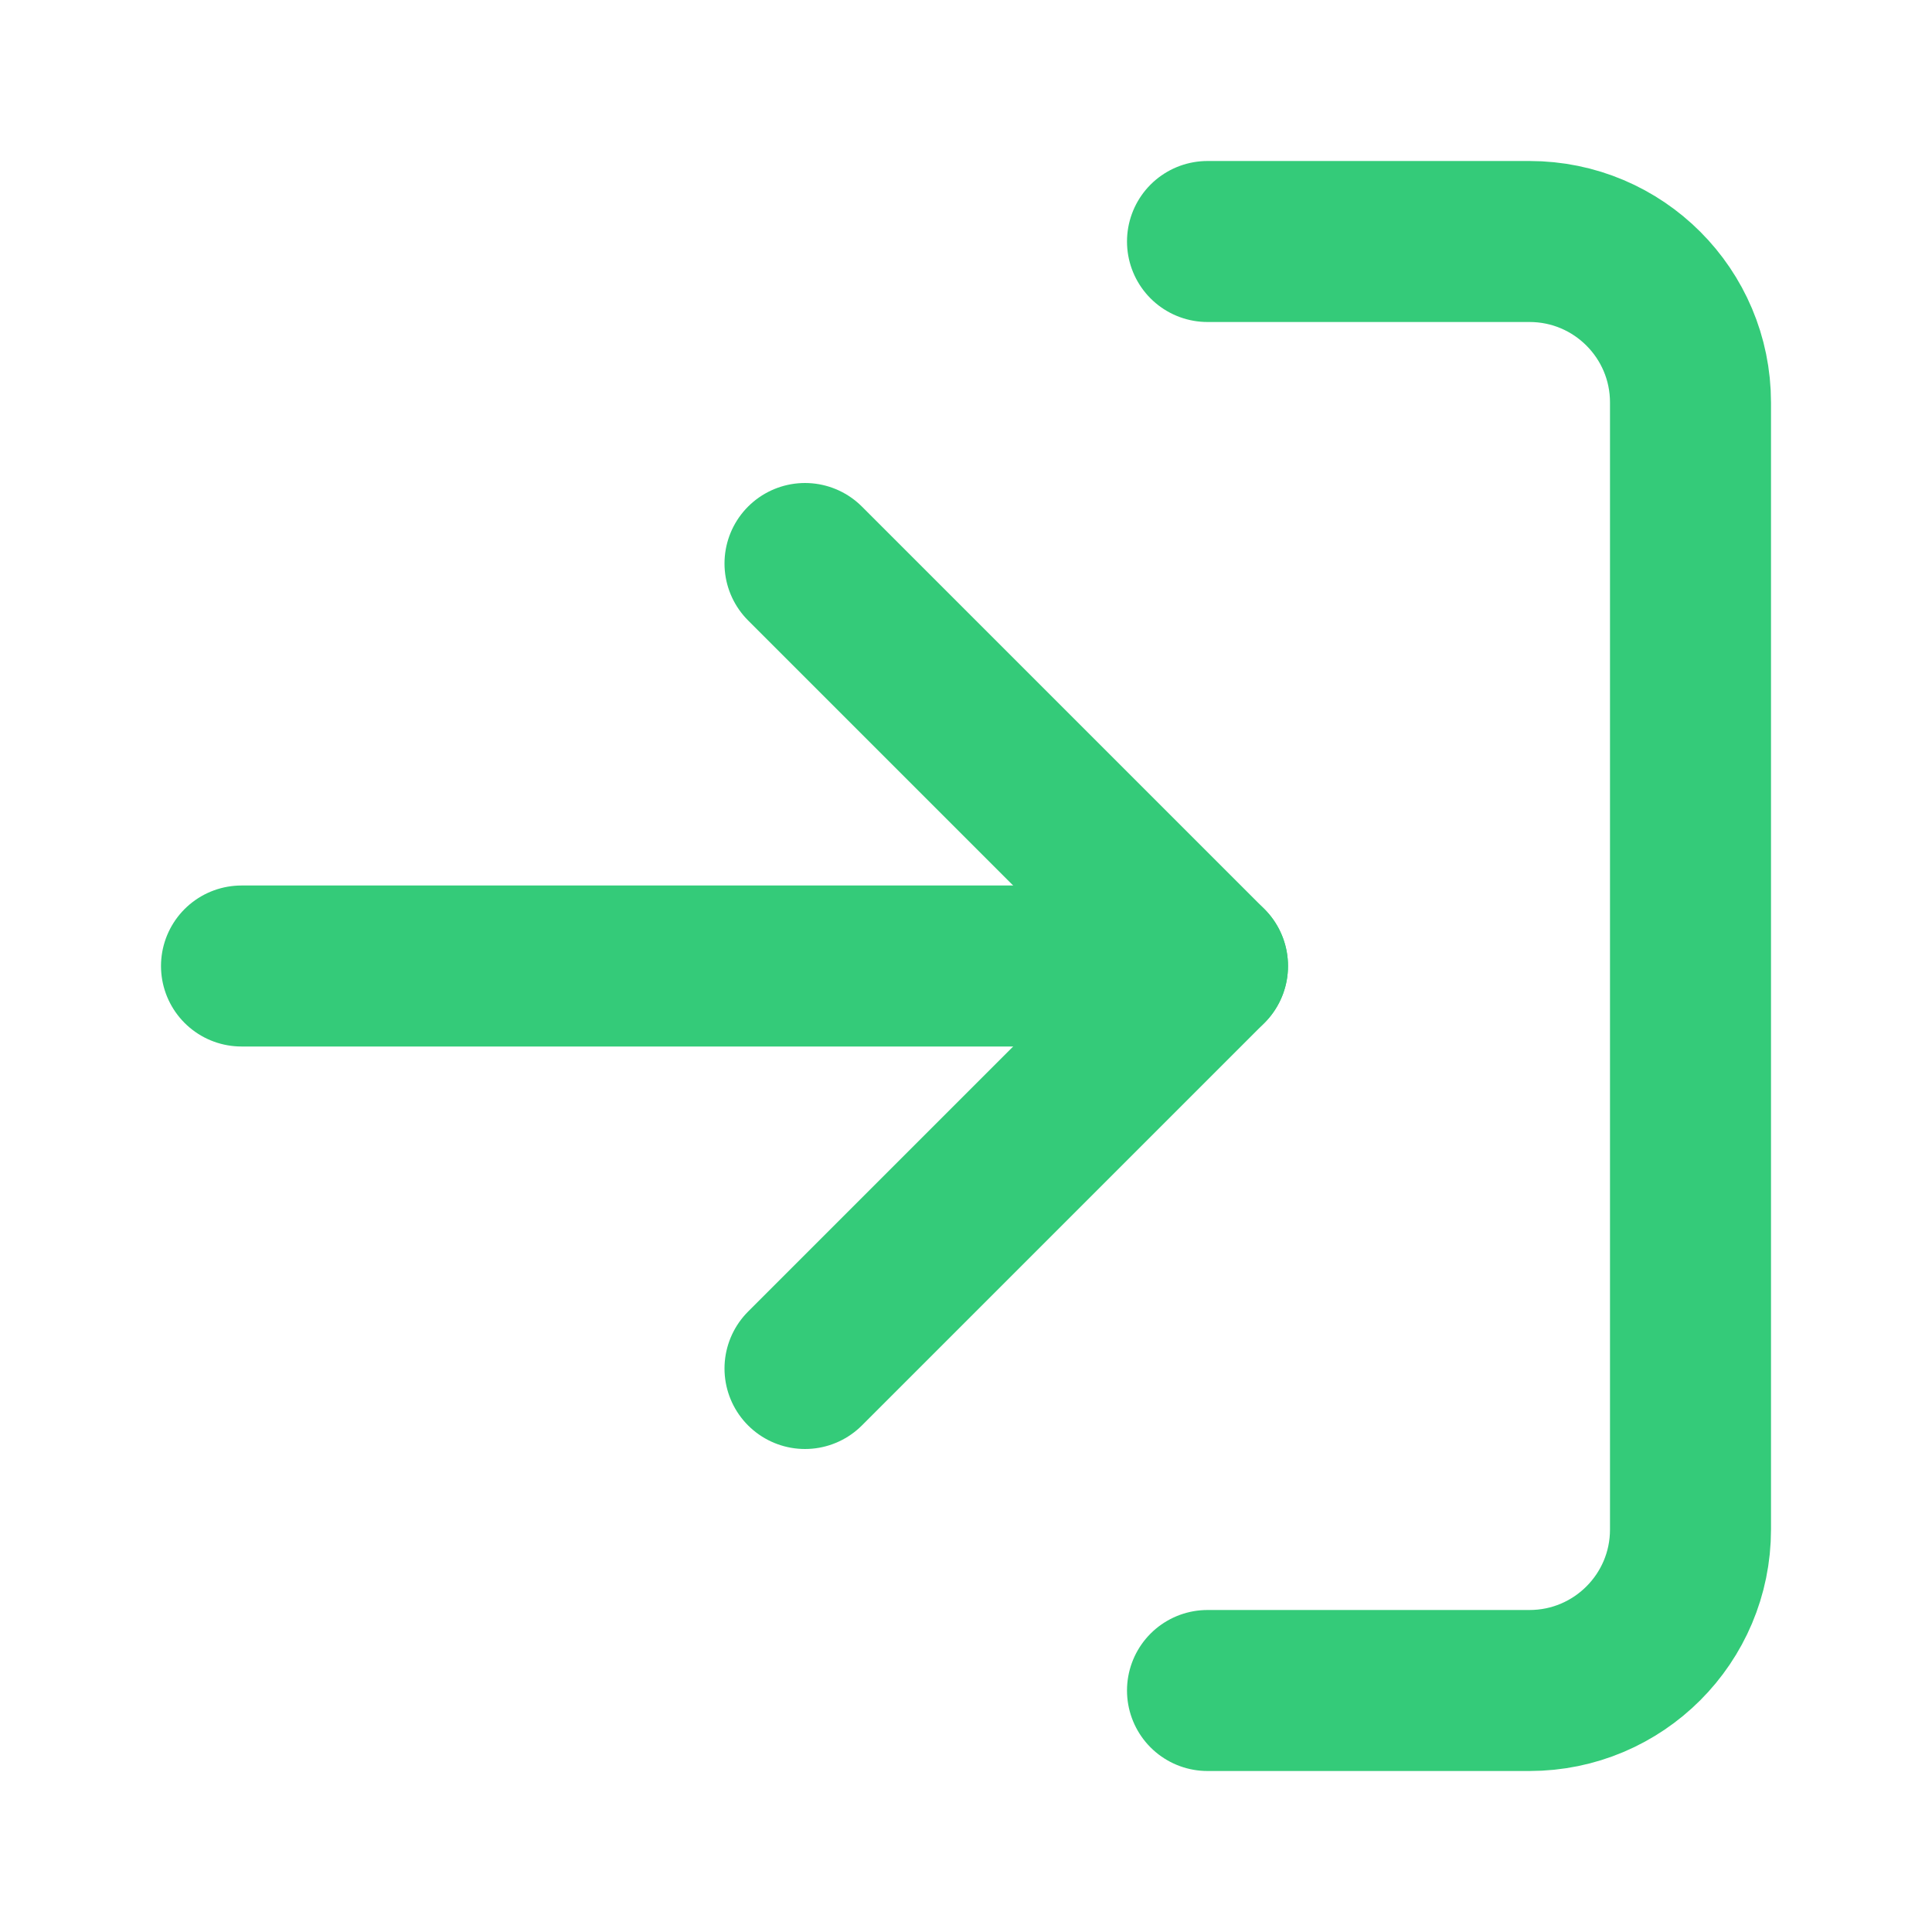
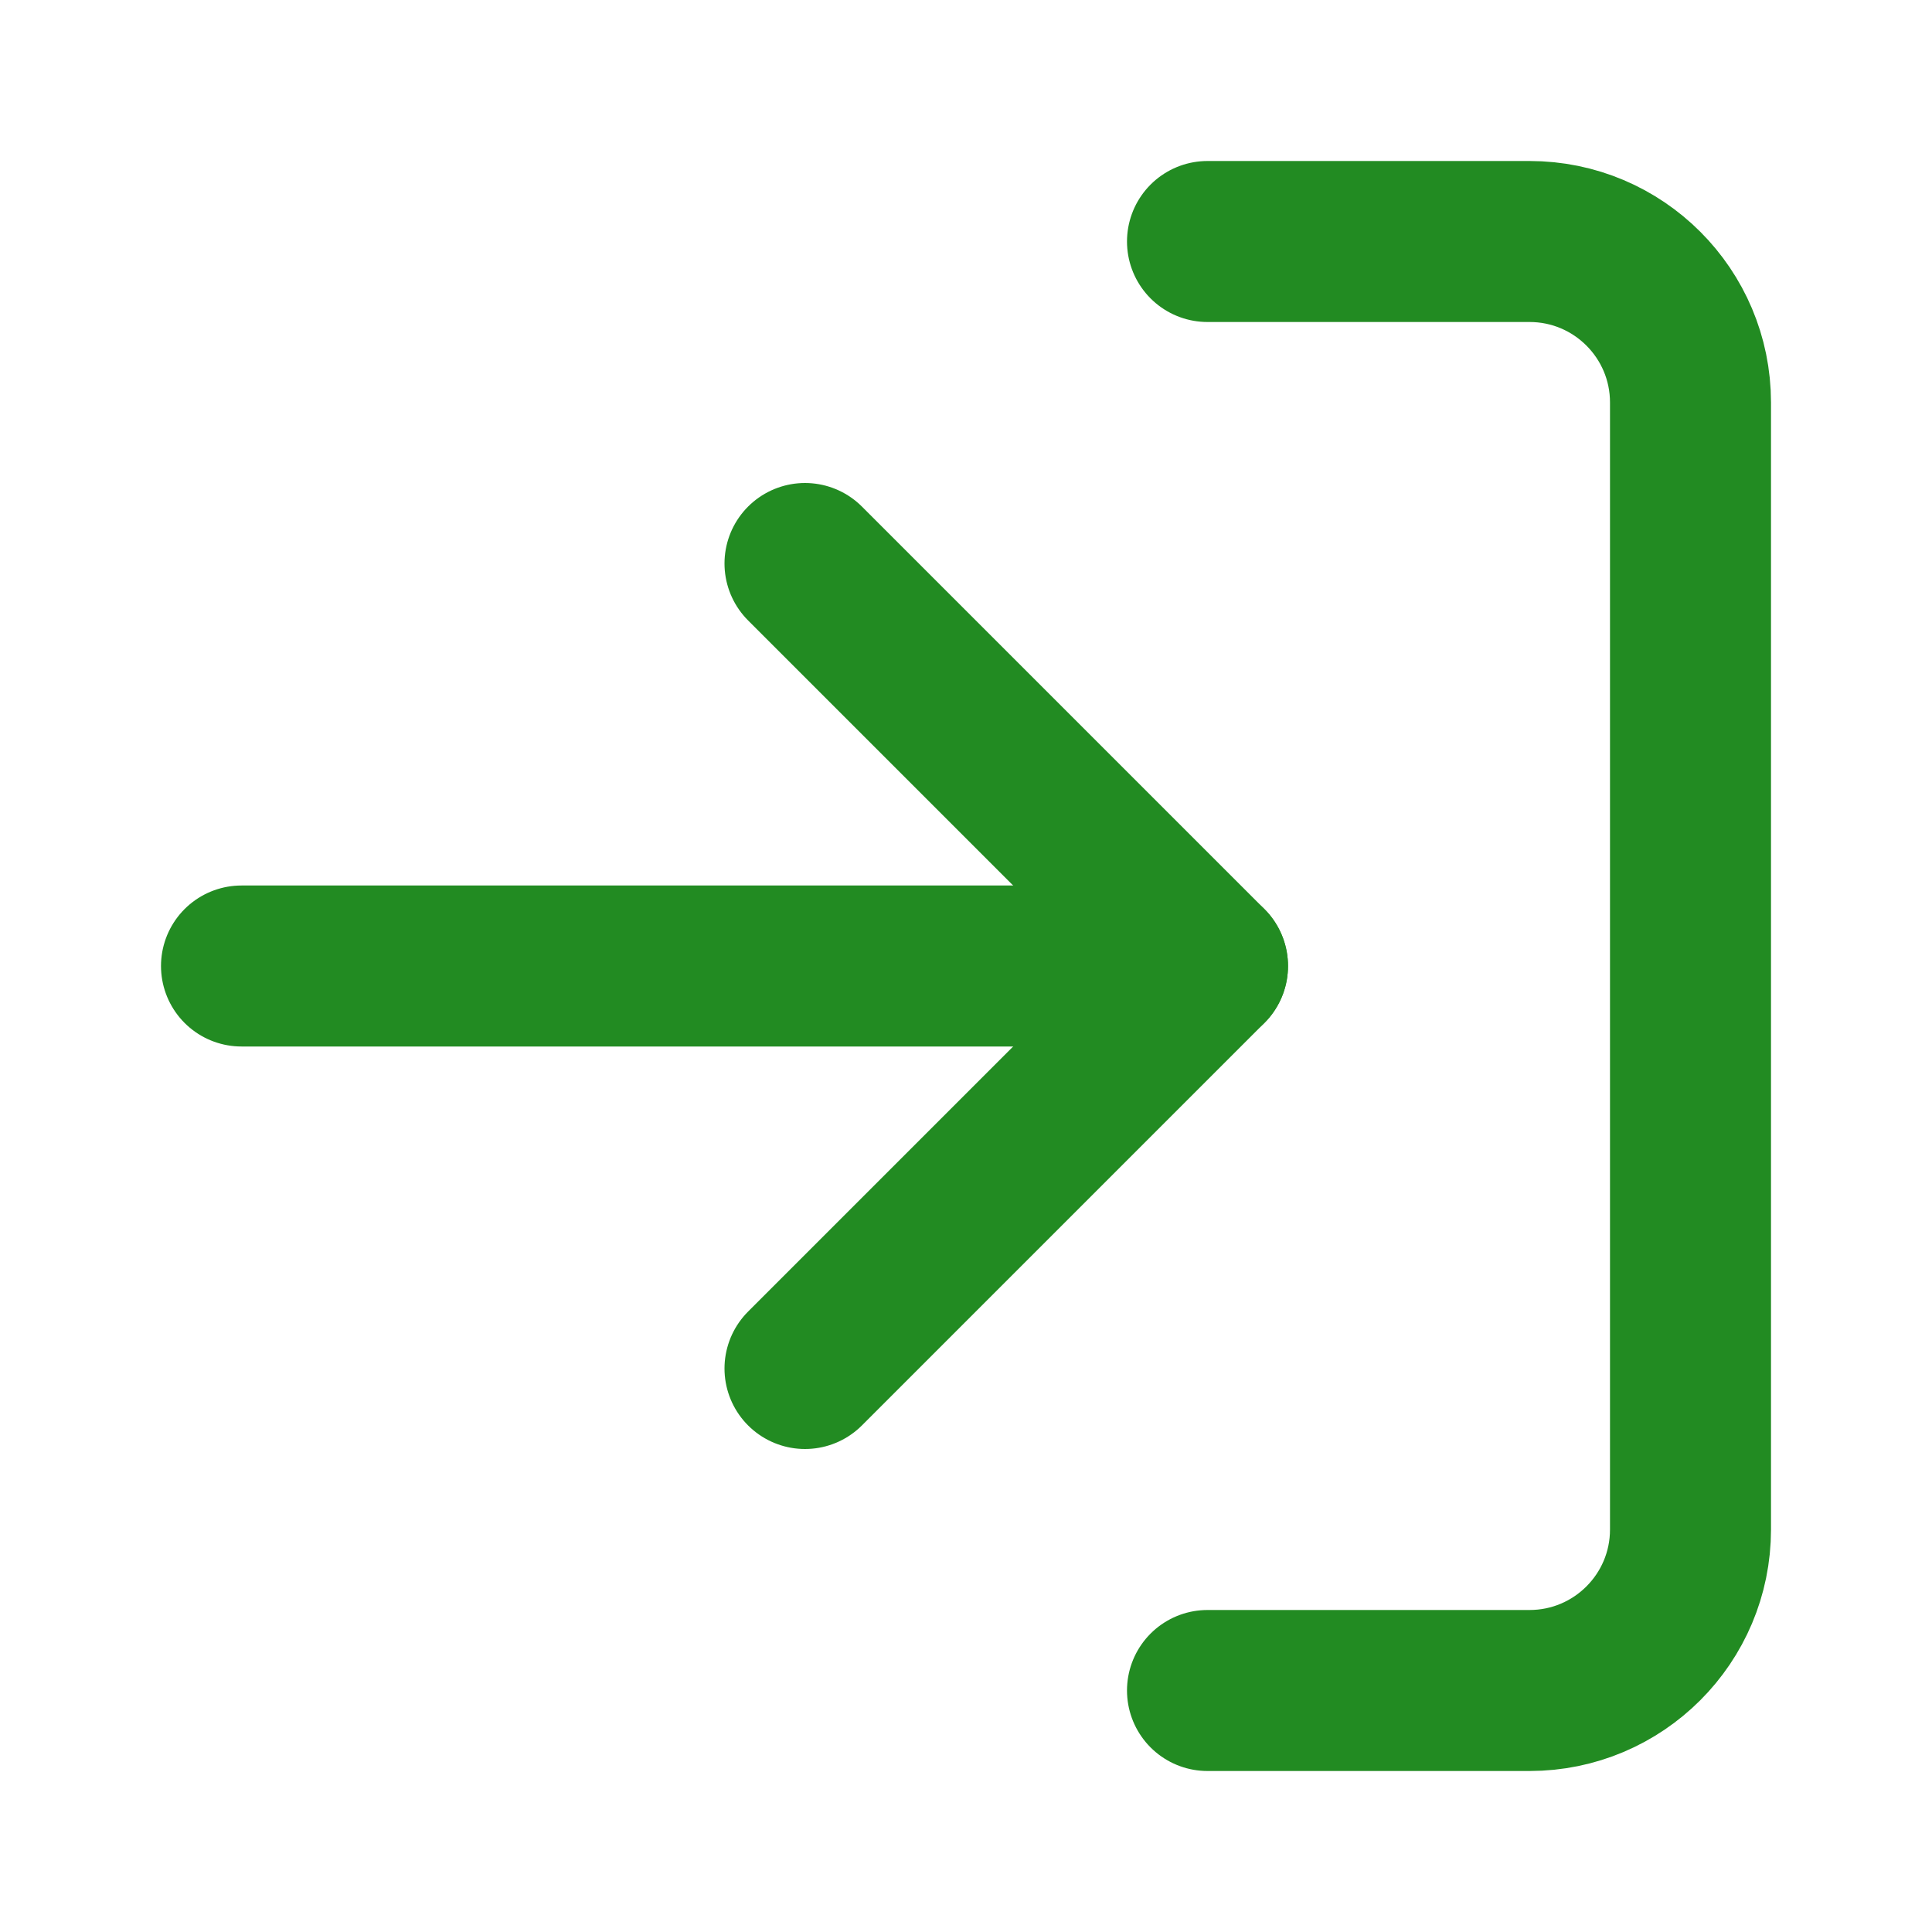
- <svg xmlns="http://www.w3.org/2000/svg" width="20" height="20" viewBox="0 0 24 24" fill="none" stroke="#34CB79" stroke-width="2" stroke-linecap="round" stroke-linejoin="round" class="feather feather-log-in">
+ <svg xmlns="http://www.w3.org/2000/svg" width="20" height="20" viewBox="0 0 24 24" fill="none" stroke="#228b22" stroke-width="2" stroke-linecap="round" stroke-linejoin="round" class="feather feather-log-in">
  <path d="M15 3h4a2 2 0 0 1 2 2v14a2 2 0 0 1-2 2h-4" />
  <polyline points="10 17 15 12 10 7" />
  <line x1="15" y1="12" x2="3" y2="12" />
</svg>
